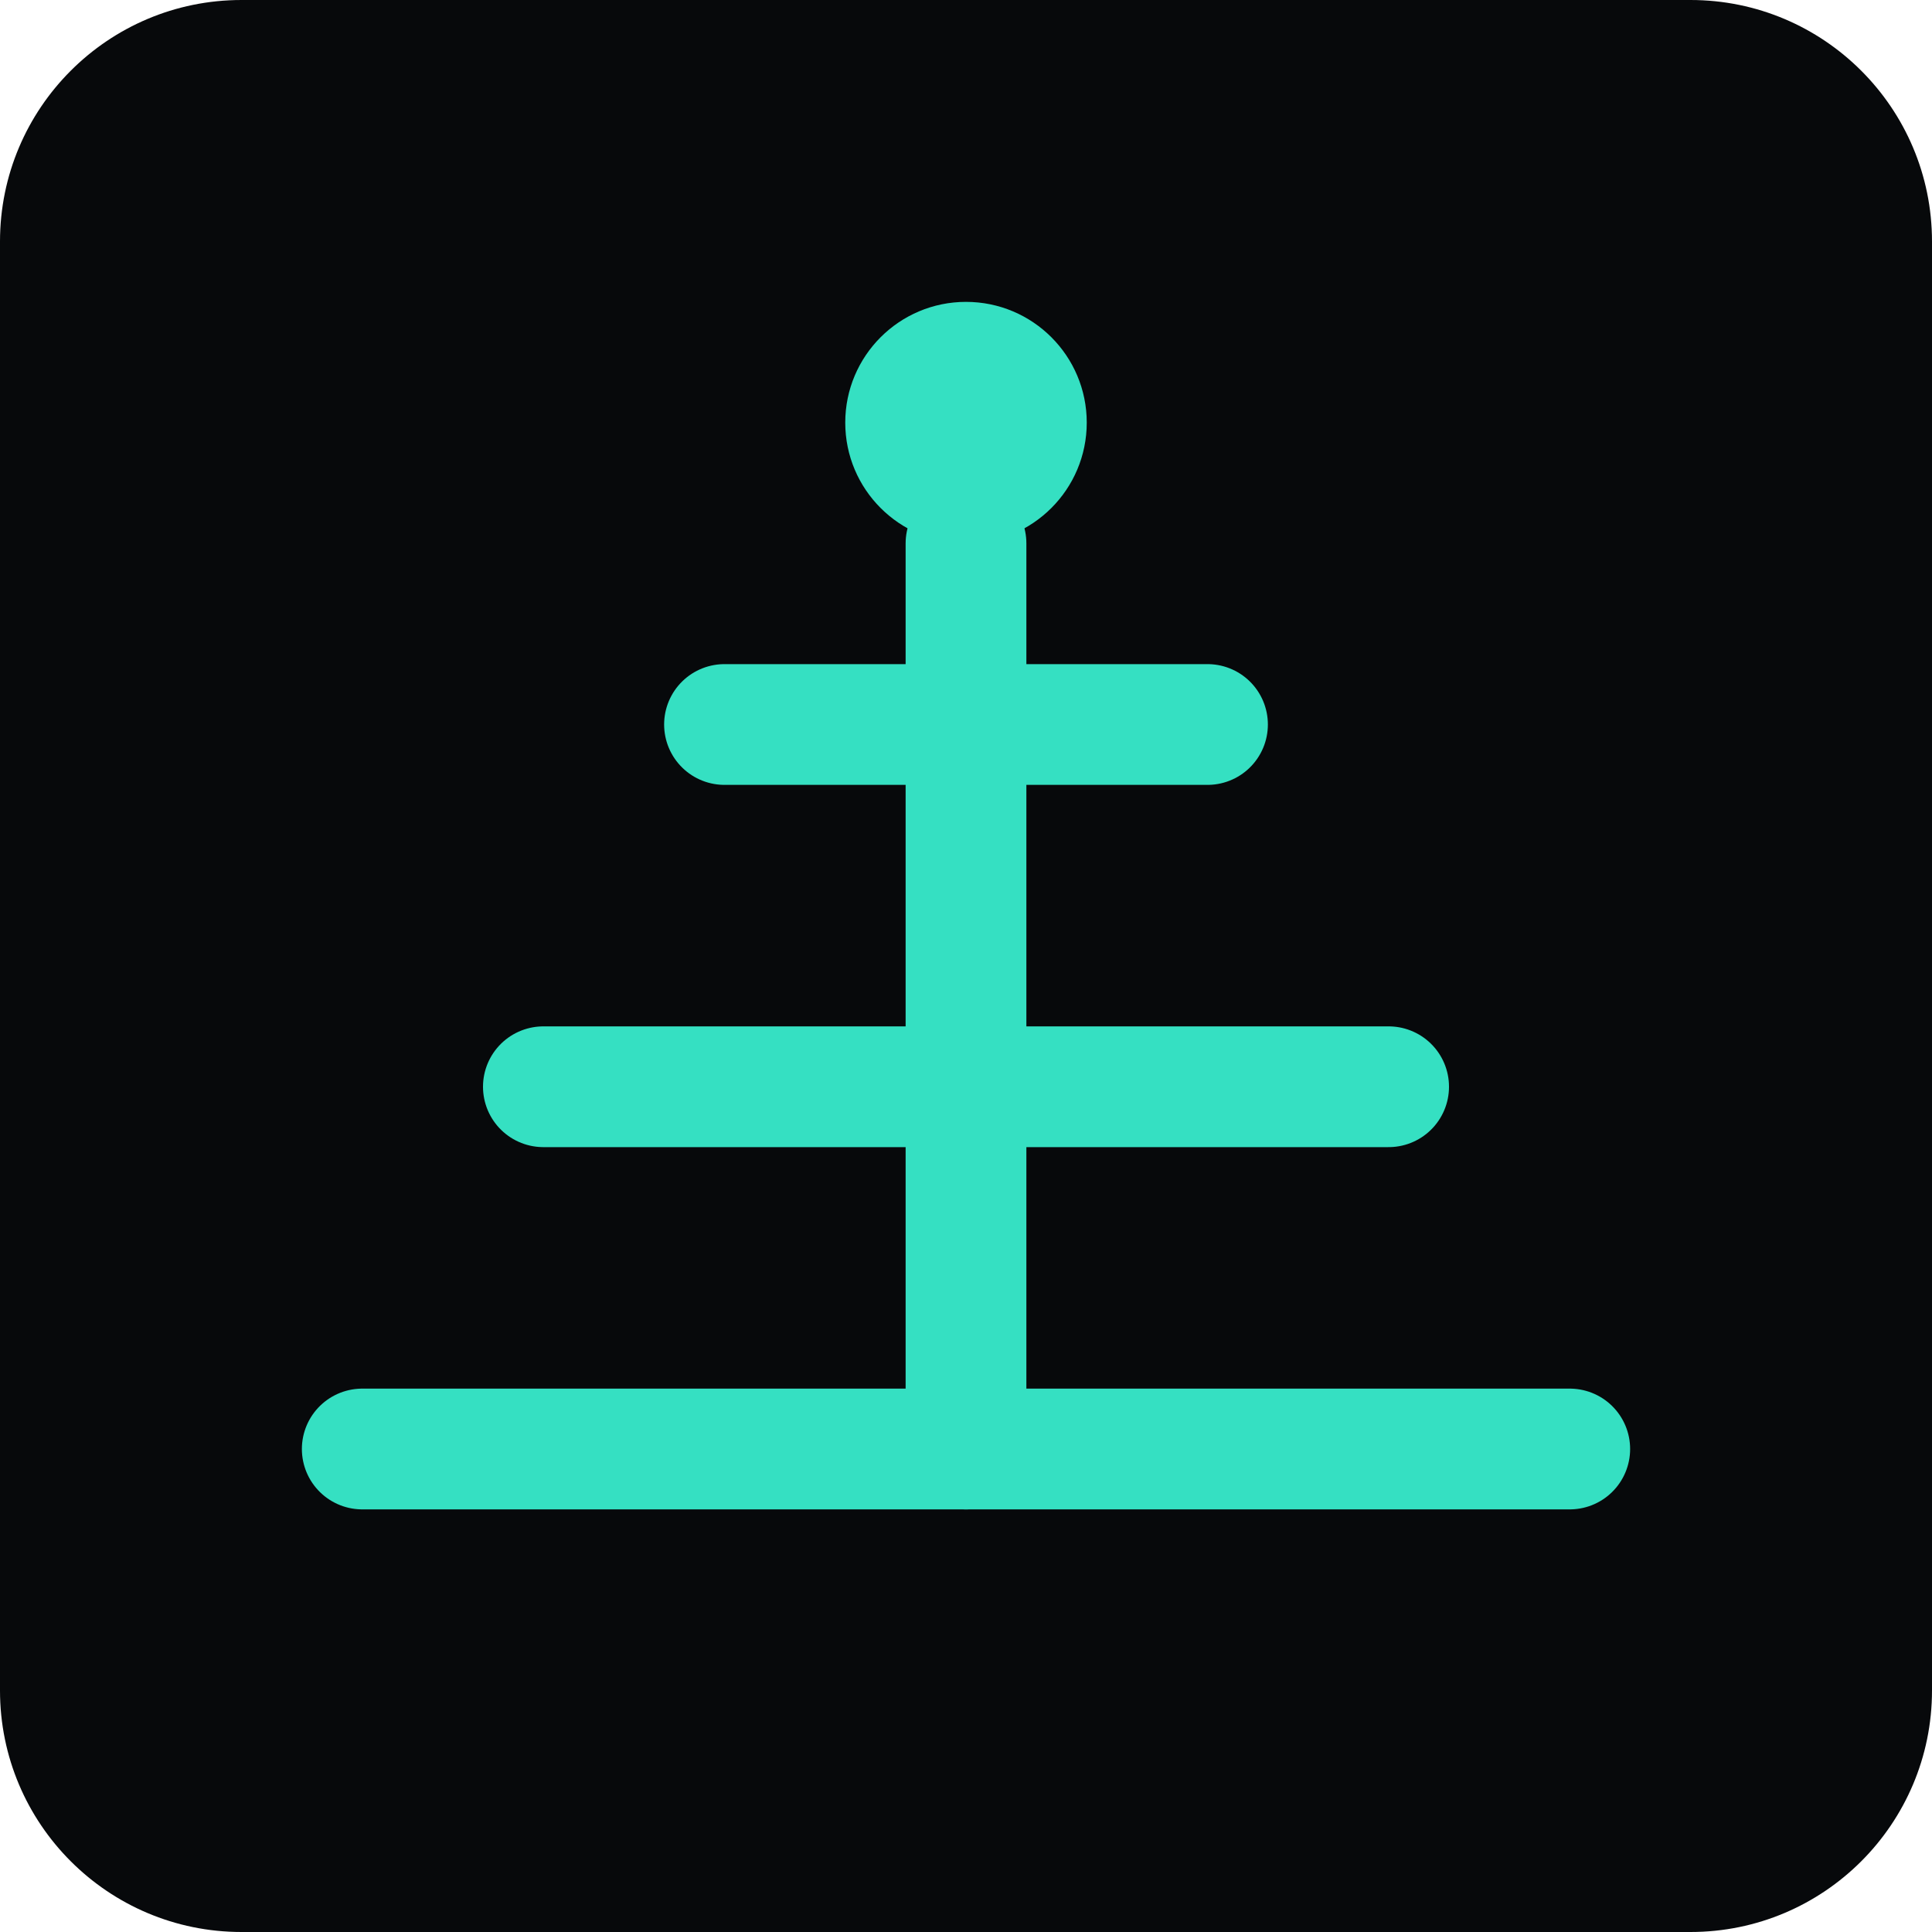
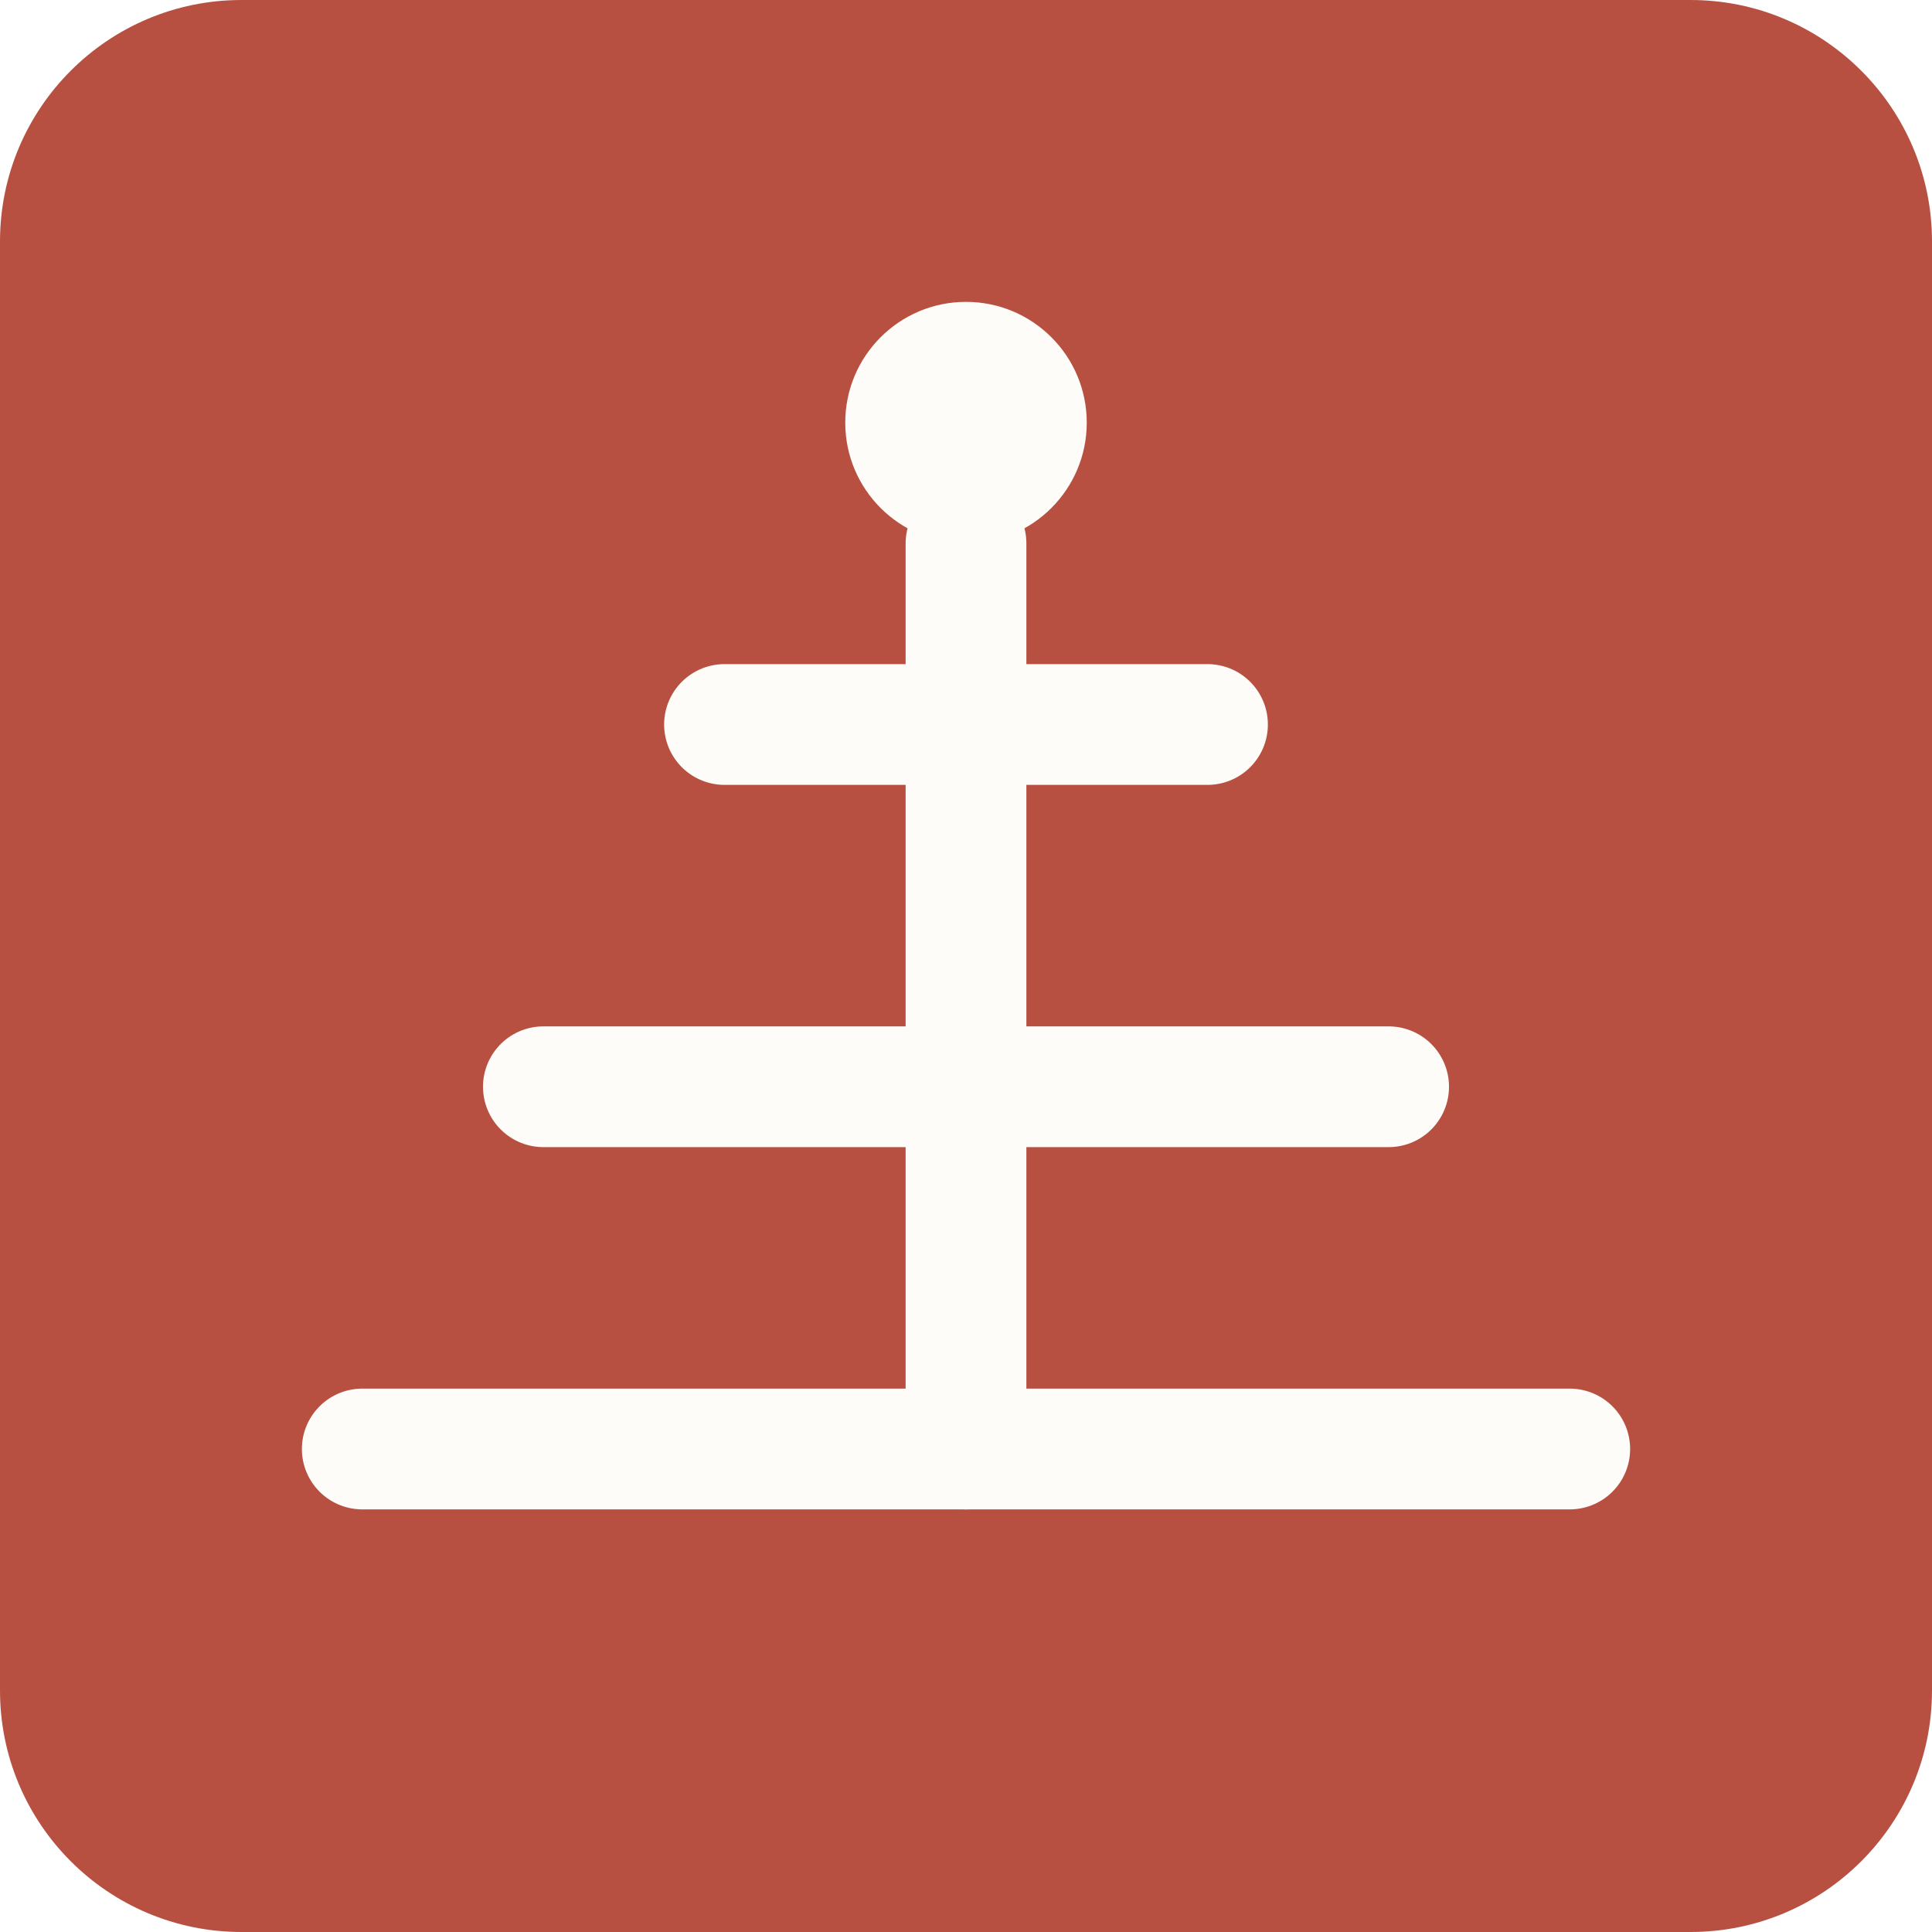
<svg xmlns="http://www.w3.org/2000/svg" viewBox="0 0 32 32">
-   <rect width="32" height="32" rx="4" fill="#07090b" />
-   <g fill="none" stroke="#35e0c2" stroke-width="2" stroke-linecap="round">
+   <rect width="32" height="32" rx="4" fill="#B85042" />
+   <g fill="none" stroke="#FDFCF8" stroke-width="2" stroke-linecap="round">
    <path d="M6 24h20" />
    <path d="M9 18h14" />
    <path d="M12 12h8" />
    <path d="M16 9v15" />
  </g>
-   <circle cx="16" cy="7" r="2" fill="#35e0c2" />
+   <circle cx="16" cy="7" r="2" fill="#FDFCF8" />
</svg>
